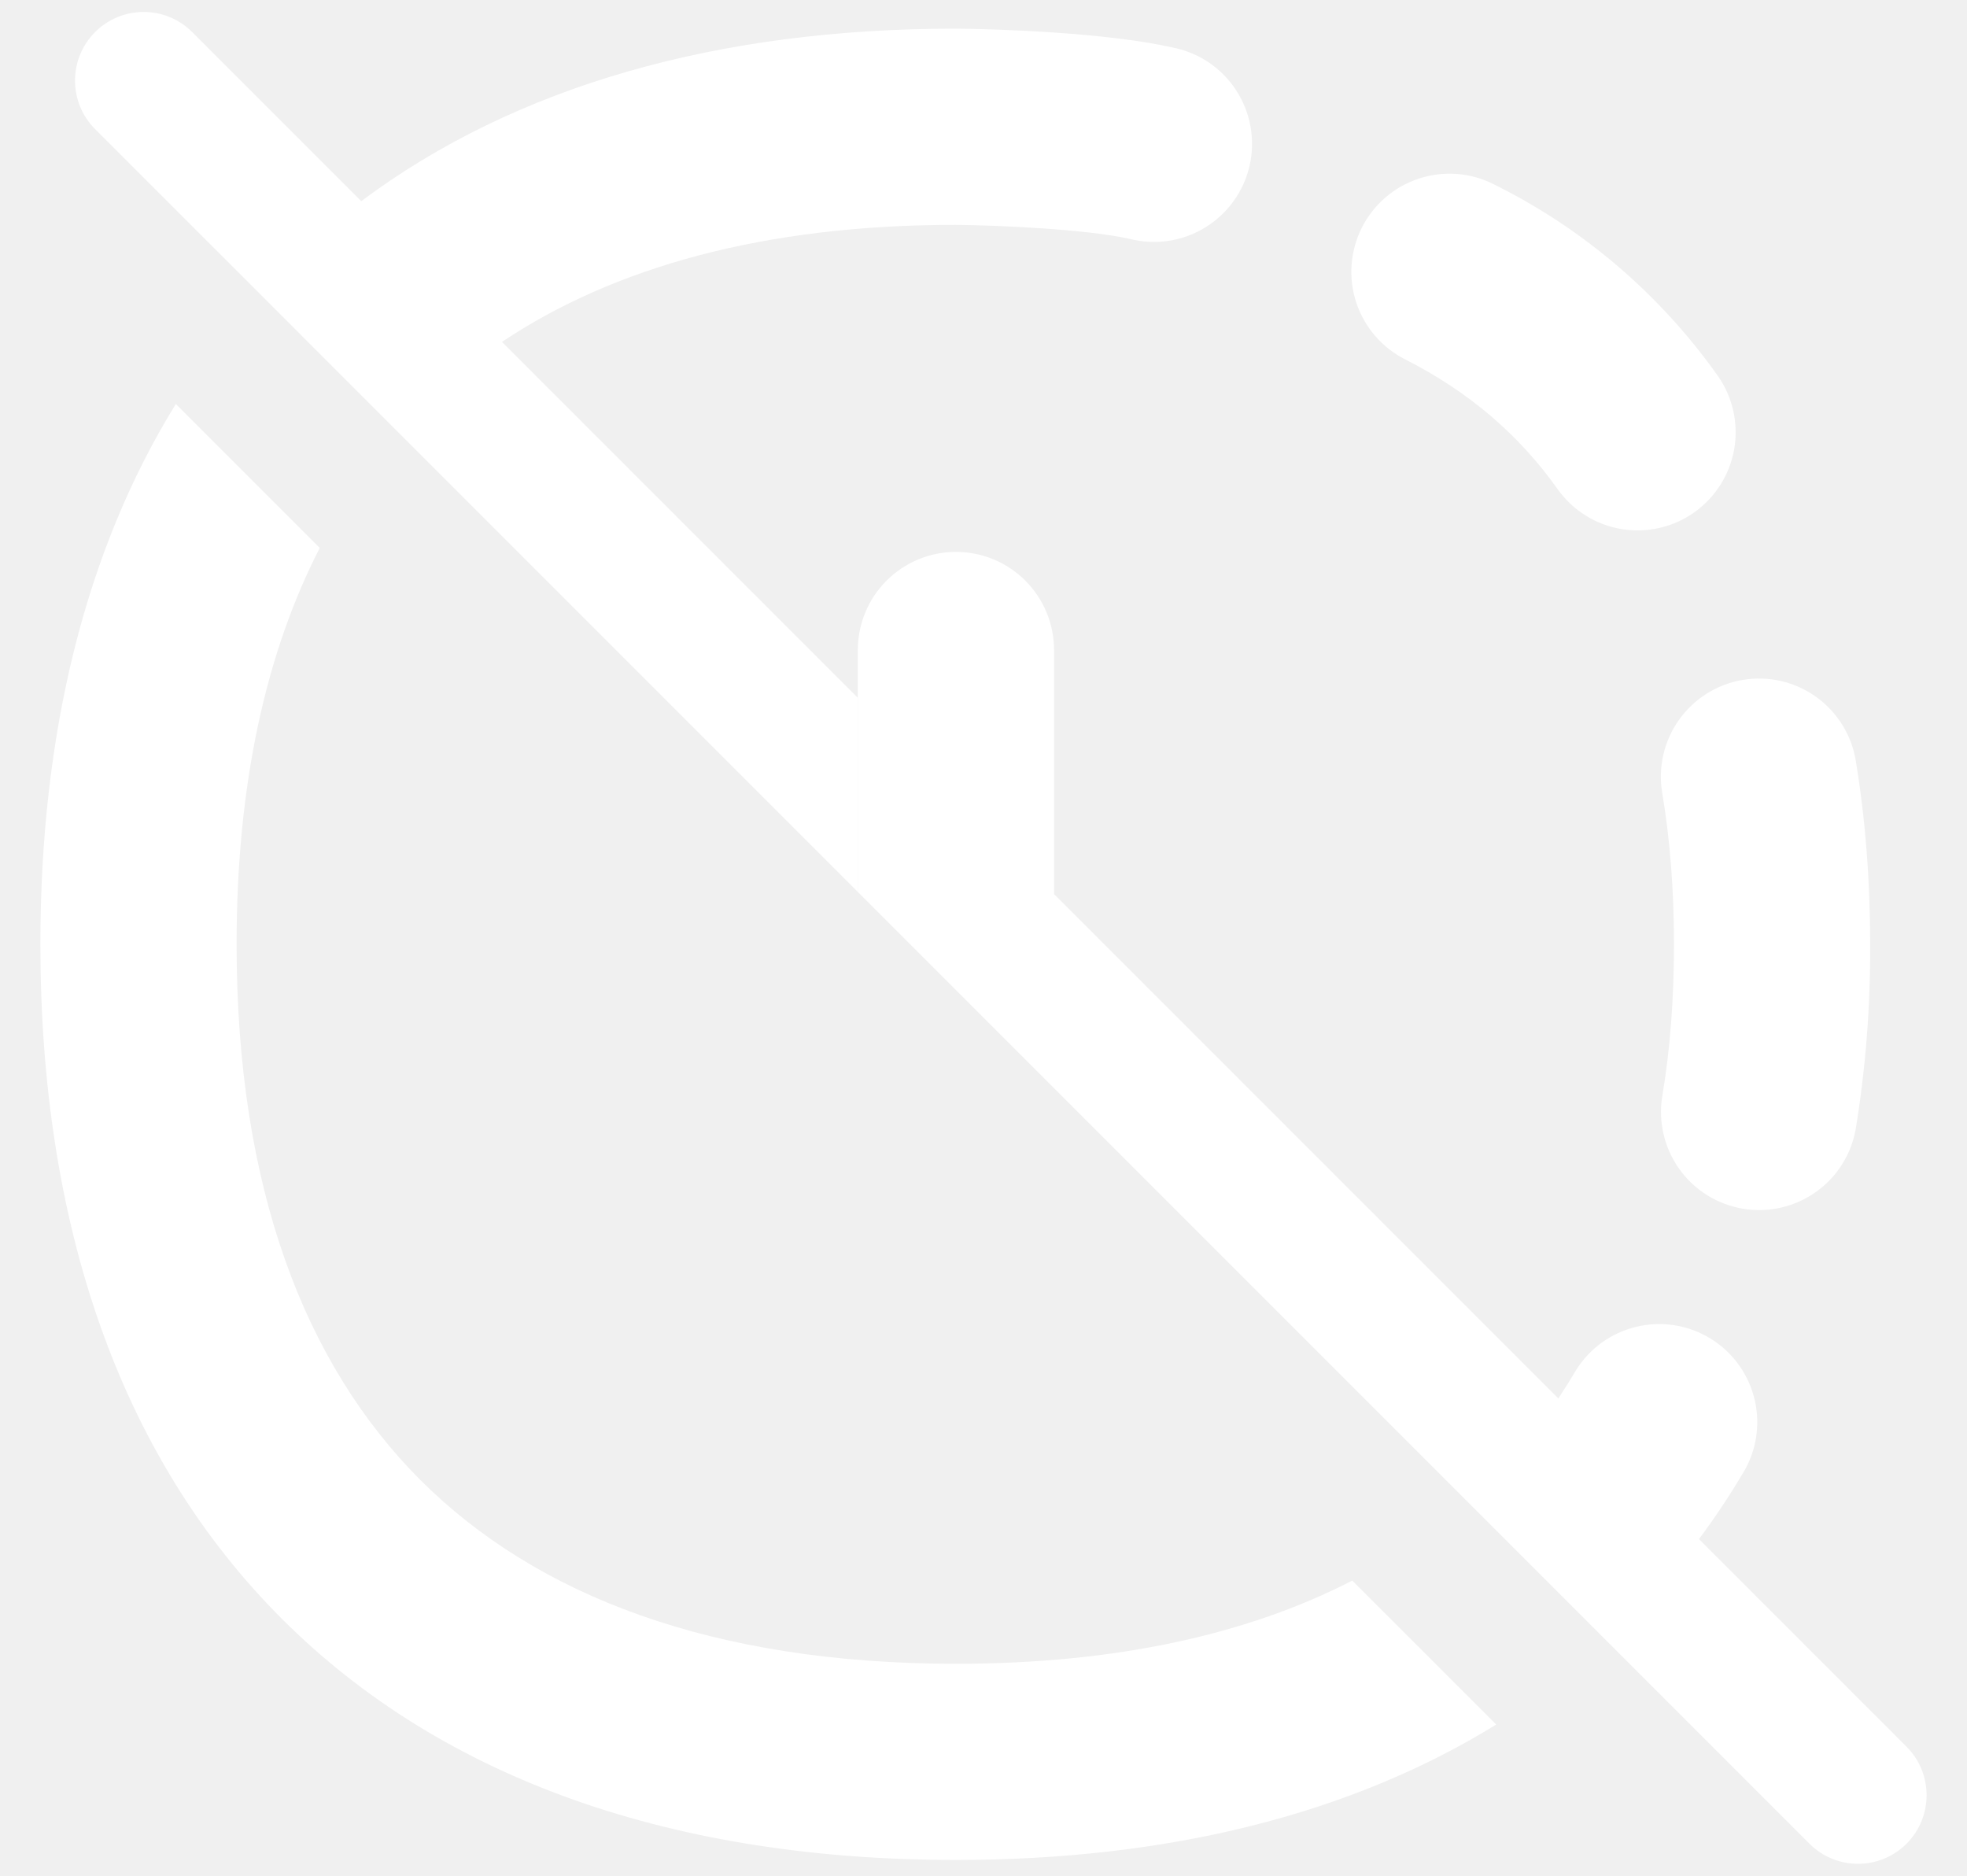
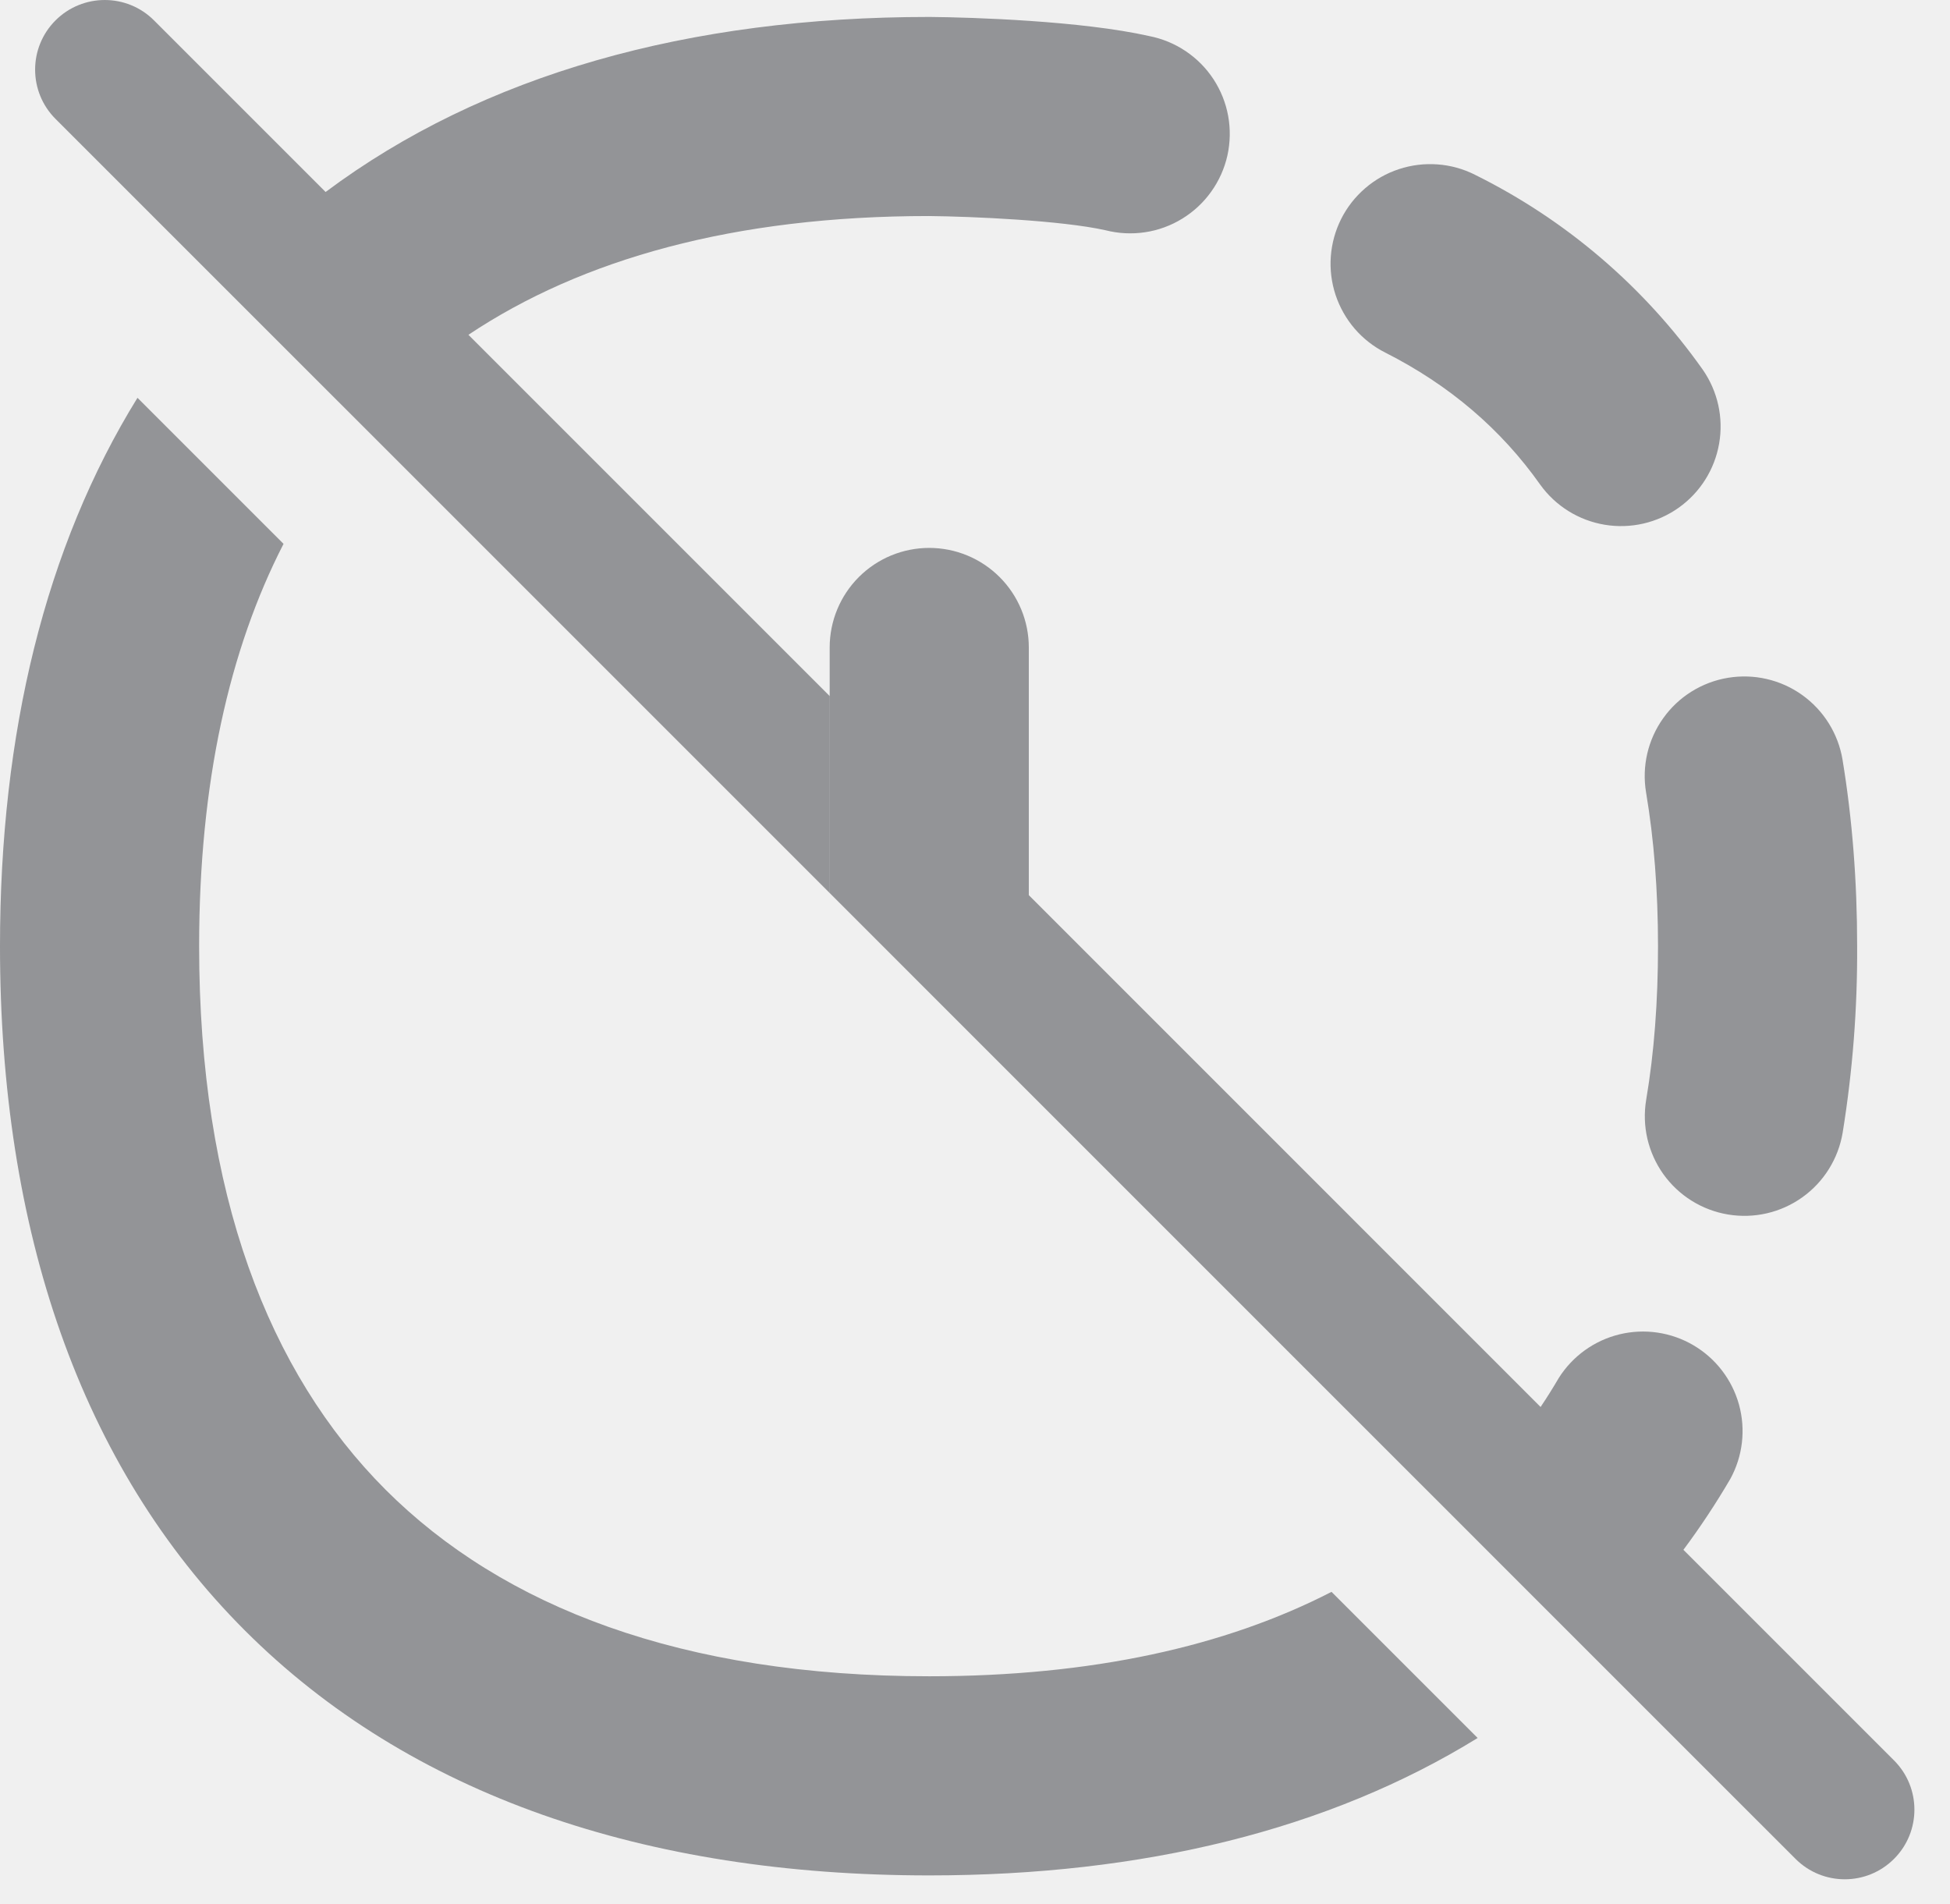
- <svg xmlns="http://www.w3.org/2000/svg" width="43" height="41" viewBox="0 0 43 41" fill="none">
-   <path fill-rule="evenodd" clip-rule="evenodd" d="M20.897 36.366C24.398 36.366 27.274 35.725 29.562 34.548L32.709 37.694C29.512 39.668 25.507 40.654 20.897 40.654C14.784 40.654 9.707 38.928 6.158 35.379C2.61 31.834 0.883 26.753 0.883 20.64C0.883 16.05 1.857 12.044 3.844 8.83L6.99 11.976C5.821 14.251 5.172 17.125 5.172 20.64C5.172 25.964 6.662 29.818 9.189 32.349C11.72 34.876 15.574 36.366 20.897 36.366ZM31.845 3.802C32.126 3.823 32.4 3.899 32.651 4.026C34.61 4.995 36.296 6.438 37.558 8.223C37.881 8.687 38.008 9.261 37.911 9.818C37.813 10.375 37.499 10.872 37.038 11.199C36.576 11.526 36.004 11.657 35.446 11.564C34.888 11.471 34.389 11.161 34.058 10.702C33.212 9.503 32.1 8.555 30.721 7.857C30.47 7.73 30.246 7.555 30.062 7.342C29.878 7.129 29.738 6.881 29.649 6.614C29.561 6.346 29.526 6.064 29.547 5.783C29.568 5.502 29.644 5.228 29.771 4.976C29.898 4.725 30.073 4.501 30.286 4.317C30.499 4.133 30.747 3.993 31.014 3.905C31.282 3.816 31.564 3.782 31.845 3.802ZM36.366 24.788C36.302 24.513 36.293 24.229 36.34 23.951C36.511 22.935 36.594 21.832 36.594 20.64C36.594 19.449 36.508 18.345 36.337 17.329C36.243 16.768 36.376 16.193 36.707 15.73C36.871 15.501 37.078 15.306 37.317 15.157C37.556 15.008 37.822 14.907 38.099 14.861C38.377 14.814 38.662 14.823 38.936 14.886C39.211 14.95 39.47 15.067 39.699 15.231C39.928 15.394 40.123 15.601 40.272 15.84C40.421 16.079 40.522 16.345 40.568 16.623C40.778 17.898 40.883 19.238 40.883 20.64C40.89 21.986 40.786 23.329 40.571 24.657C40.478 25.219 40.165 25.72 39.702 26.05C39.239 26.381 38.663 26.514 38.102 26.42C37.825 26.374 37.559 26.273 37.32 26.124C37.081 25.975 36.873 25.78 36.71 25.551C36.546 25.322 36.429 25.062 36.366 24.788Z" fill="white" />
-   <path d="M18.753 19.496V15.253L10.973 7.473C13.413 5.843 16.696 4.915 20.889 4.915C21.824 4.924 23.751 5.009 24.694 5.221C24.972 5.292 25.262 5.307 25.546 5.264C25.83 5.221 26.102 5.122 26.347 4.972C26.591 4.822 26.804 4.624 26.971 4.391C27.138 4.157 27.256 3.893 27.319 3.613C27.382 3.333 27.387 3.043 27.336 2.76C27.285 2.478 27.177 2.209 27.02 1.969C26.863 1.728 26.659 1.522 26.421 1.362C26.182 1.203 25.914 1.092 25.632 1.038C24.185 0.712 21.829 0.635 20.915 0.626H20.897C15.722 0.626 11.287 1.864 7.897 4.397L4.201 0.701C3.615 0.115 2.665 0.115 2.079 0.701C1.494 1.287 1.494 2.237 2.079 2.822L5.67 6.412L8.705 9.448L18.753 19.496Z" fill="white" />
-   <path fill-rule="evenodd" clip-rule="evenodd" d="M18.753 15.253V19.496L28.614 29.357L32.088 32.831L35.127 35.87L39.556 40.299C40.142 40.885 41.092 40.885 41.678 40.299C42.263 39.713 42.263 38.764 41.678 38.178L37.141 33.641C37.502 33.157 37.839 32.648 38.152 32.114C38.42 31.625 38.486 31.051 38.338 30.514C38.189 29.976 37.837 29.518 37.357 29.236C36.876 28.954 36.304 28.87 35.763 29.002C35.221 29.134 34.752 29.472 34.456 29.944C34.331 30.156 34.201 30.363 34.066 30.566L23.042 19.542V14.207C23.042 13.639 22.816 13.093 22.414 12.691C22.012 12.289 21.466 12.063 20.897 12.063C20.329 12.063 19.783 12.289 19.381 12.691C18.979 13.093 18.753 13.639 18.753 14.207V15.253Z" fill="white" />
+ <svg xmlns="http://www.w3.org/2000/svg" width="42" height="41" viewBox="0 0 42 41" fill="none">
+   <path fill-rule="evenodd" clip-rule="evenodd" d="M20.014 36.104C23.515 36.104 26.391 35.463 28.679 34.286L31.826 37.433C28.629 39.407 24.623 40.393 20.014 40.393C13.901 40.393 8.823 38.666 5.275 35.118C1.727 31.572 0 26.491 0 20.379C0 15.788 0.974 11.782 2.961 8.568L6.107 11.714C4.938 13.989 4.289 16.864 4.289 20.379C4.289 25.702 5.778 29.556 8.306 32.087C10.836 34.614 14.69 36.104 20.014 36.104ZM30.962 3.541C31.242 3.561 31.517 3.637 31.768 3.764C33.727 4.734 35.413 6.176 36.674 7.961C36.998 8.426 37.125 8.999 37.027 9.556C36.93 10.114 36.616 10.61 36.154 10.937C35.693 11.264 35.12 11.395 34.562 11.302C34.004 11.209 33.505 10.899 33.175 10.44C32.328 9.241 31.216 8.293 29.838 7.595C29.587 7.469 29.363 7.294 29.178 7.08C28.995 6.867 28.855 6.619 28.766 6.352C28.678 6.084 28.643 5.802 28.664 5.521C28.685 5.24 28.761 4.966 28.887 4.715C29.014 4.463 29.189 4.239 29.403 4.055C29.616 3.871 29.863 3.731 30.131 3.643C30.398 3.555 30.681 3.52 30.962 3.541ZM35.482 24.526C35.419 24.252 35.41 23.967 35.456 23.689C35.628 22.674 35.711 21.57 35.711 20.379C35.711 19.187 35.625 18.084 35.454 17.068C35.36 16.507 35.493 15.931 35.824 15.468C35.987 15.239 36.194 15.044 36.433 14.895C36.672 14.746 36.938 14.645 37.216 14.599C37.494 14.553 37.778 14.561 38.053 14.625C38.327 14.688 38.587 14.805 38.816 14.969C39.045 15.133 39.24 15.34 39.389 15.579C39.538 15.818 39.639 16.084 39.685 16.361C39.895 17.637 40 18.976 40 20.379C40.007 21.724 39.903 23.068 39.688 24.396C39.594 24.957 39.282 25.458 38.819 25.788C38.356 26.119 37.78 26.252 37.219 26.158C36.941 26.112 36.675 26.011 36.436 25.862C36.197 25.713 35.99 25.518 35.826 25.289C35.663 25.06 35.546 24.8 35.482 24.526Z" fill="#36383E" fill-opacity="0.5" />
+   <path d="M17.87 19.234V14.992L10.089 7.211C12.53 5.581 15.812 4.653 20.006 4.653C20.941 4.662 22.867 4.748 23.811 4.959C24.089 5.03 24.379 5.045 24.663 5.002C24.946 4.96 25.219 4.86 25.463 4.71C25.708 4.56 25.92 4.363 26.087 4.129C26.254 3.896 26.373 3.631 26.436 3.351C26.498 3.071 26.504 2.781 26.453 2.499C26.402 2.216 26.294 1.947 26.137 1.707C25.98 1.467 25.776 1.261 25.537 1.101C25.299 0.941 25.031 0.831 24.749 0.776C23.302 0.45 20.946 0.373 20.031 0.365H20.014C14.839 0.365 10.403 1.602 7.013 4.135L3.317 0.439C2.732 -0.146 1.782 -0.146 1.196 0.439C0.61 1.025 0.61 1.975 1.196 2.561L4.786 6.151L7.822 9.186L17.87 19.234Z" fill="#36383E" fill-opacity="0.5" />
+   <path fill-rule="evenodd" clip-rule="evenodd" d="M17.87 14.992V19.234L27.73 29.095L31.205 32.569L34.244 35.609L38.673 40.037C39.259 40.623 40.208 40.623 40.794 40.037C41.38 39.452 41.38 38.502 40.794 37.916L36.258 33.38C36.619 32.896 36.956 32.387 37.269 31.852C37.537 31.363 37.603 30.789 37.455 30.252C37.306 29.715 36.954 29.256 36.473 28.974C35.993 28.692 35.421 28.608 34.879 28.74C34.338 28.872 33.869 29.21 33.572 29.682C33.448 29.894 33.318 30.102 33.182 30.304L22.159 19.28V13.945C22.159 13.377 21.933 12.831 21.53 12.429C21.128 12.027 20.583 11.801 20.014 11.801C19.445 11.801 18.9 12.027 18.498 12.429C18.096 12.831 17.87 13.377 17.87 13.945V14.992Z" fill="#36383E" fill-opacity="0.5" />
</svg>
